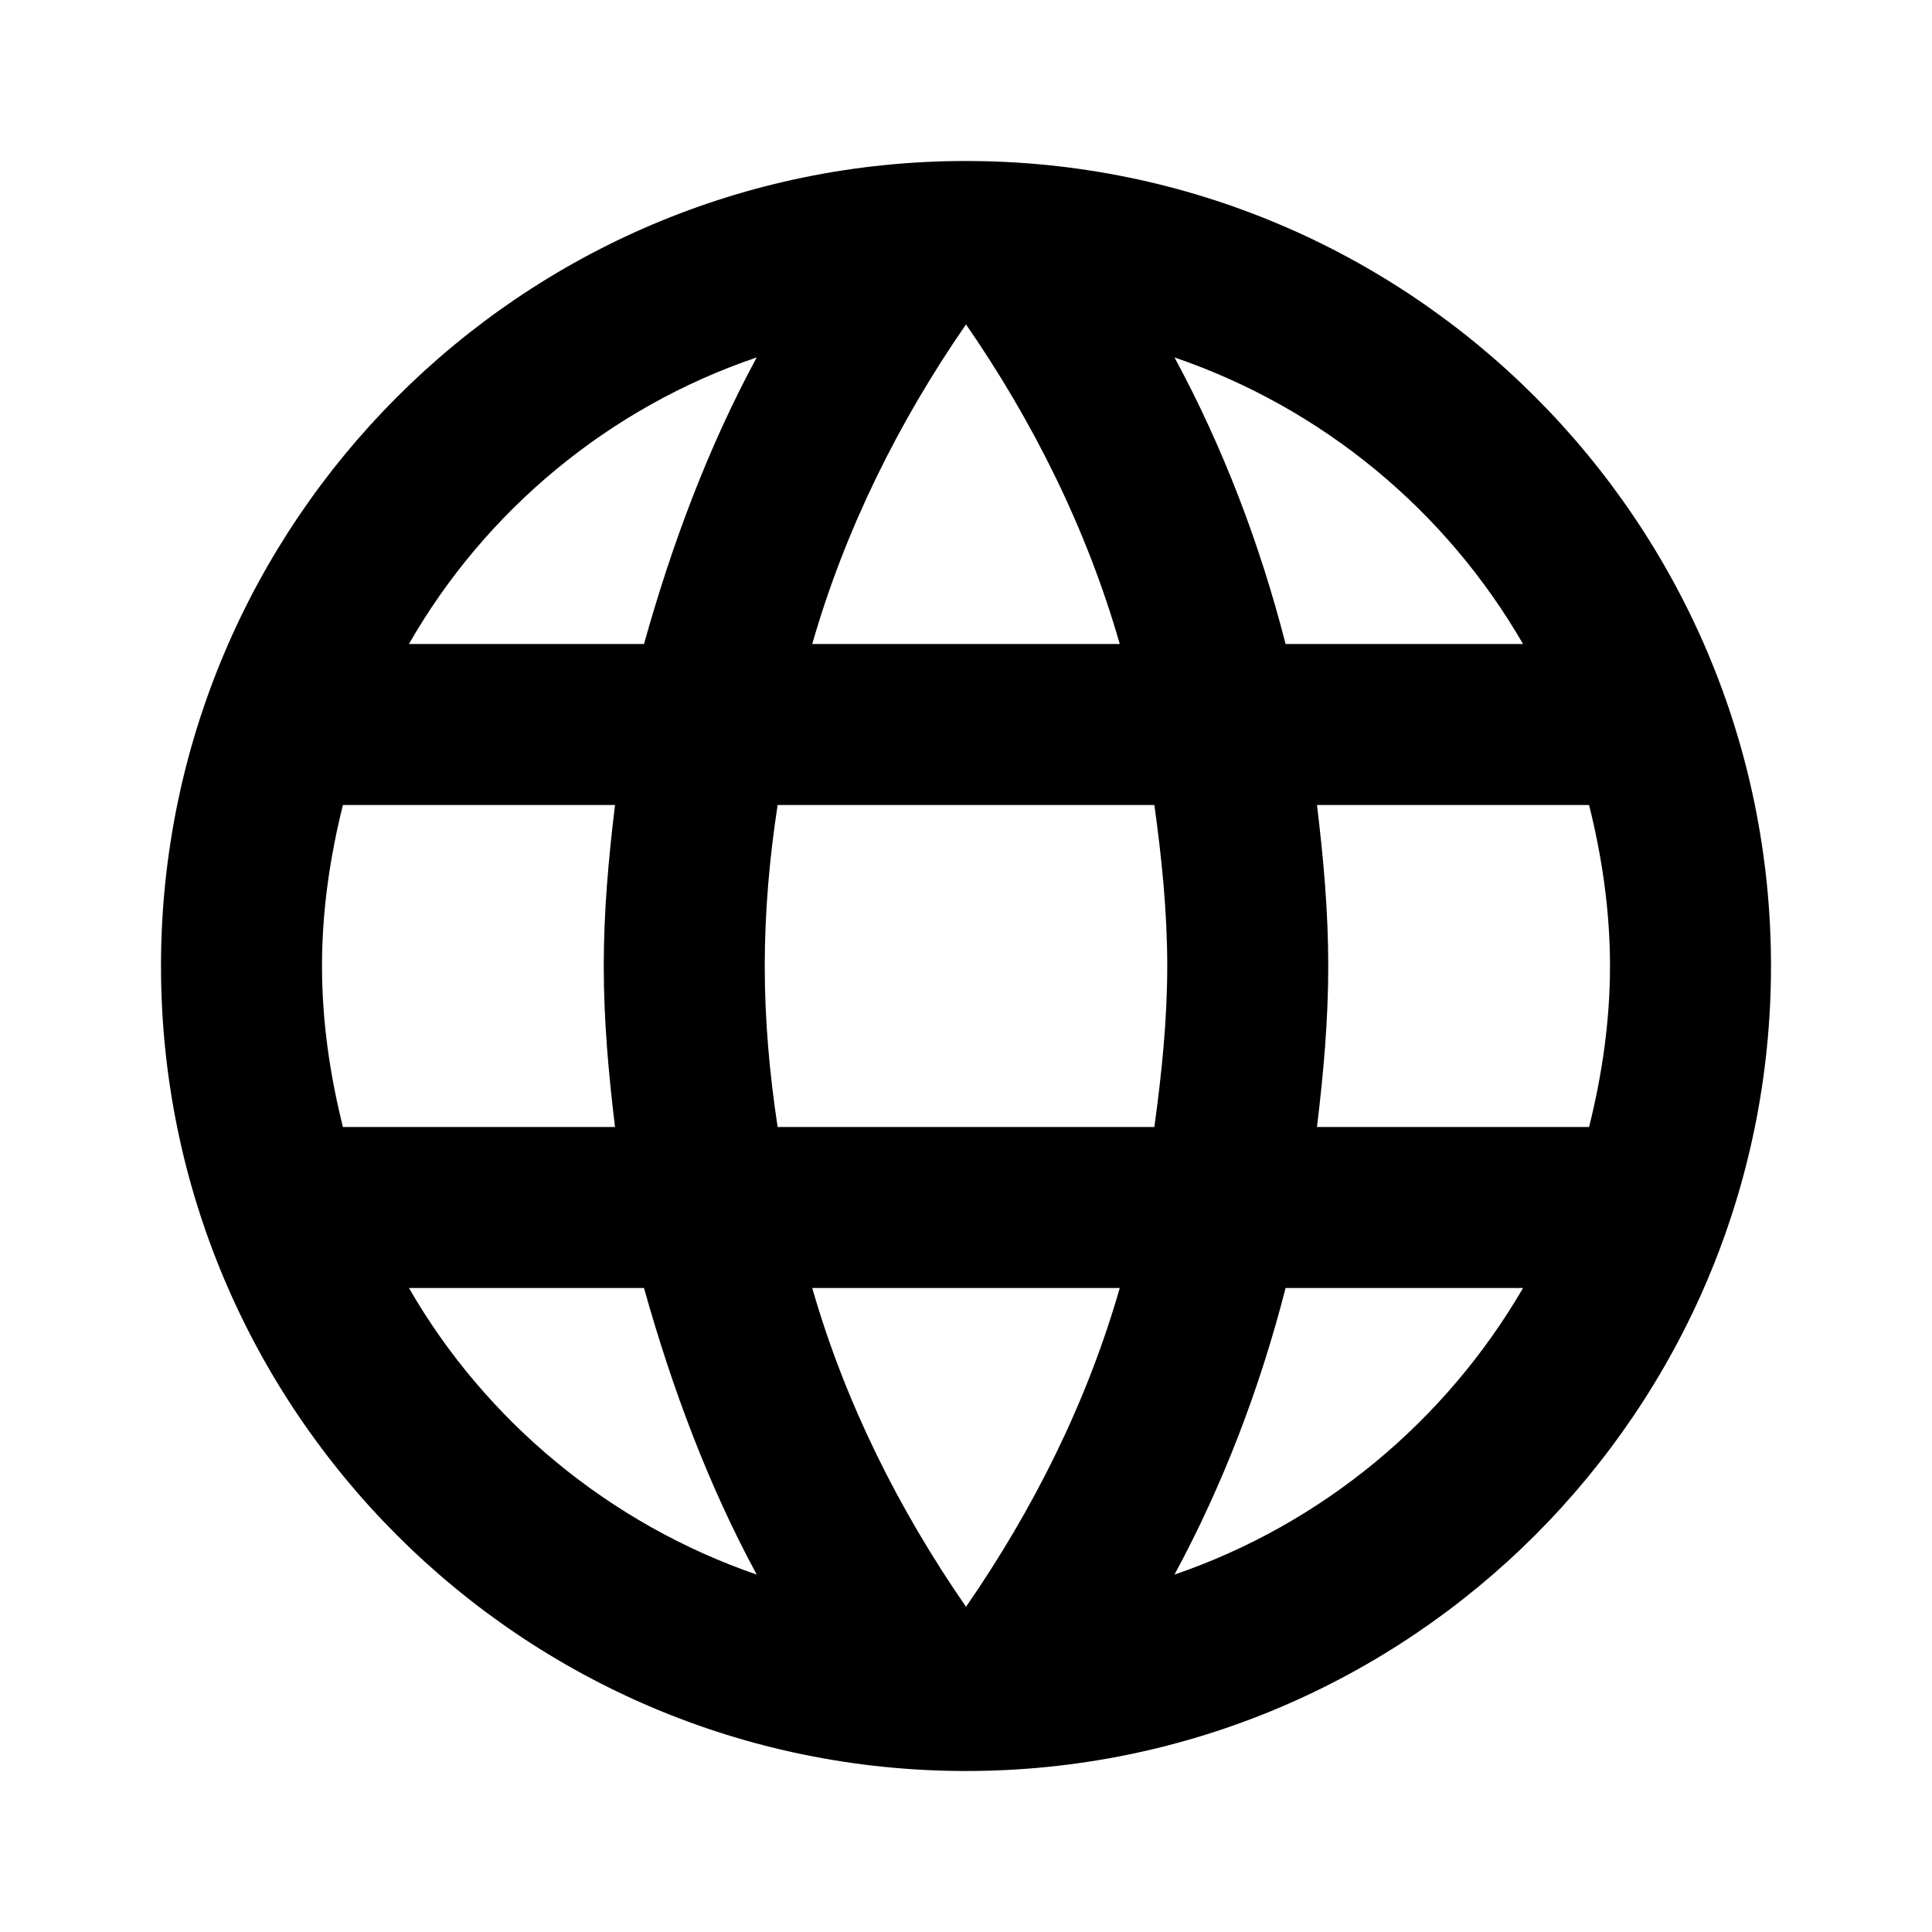
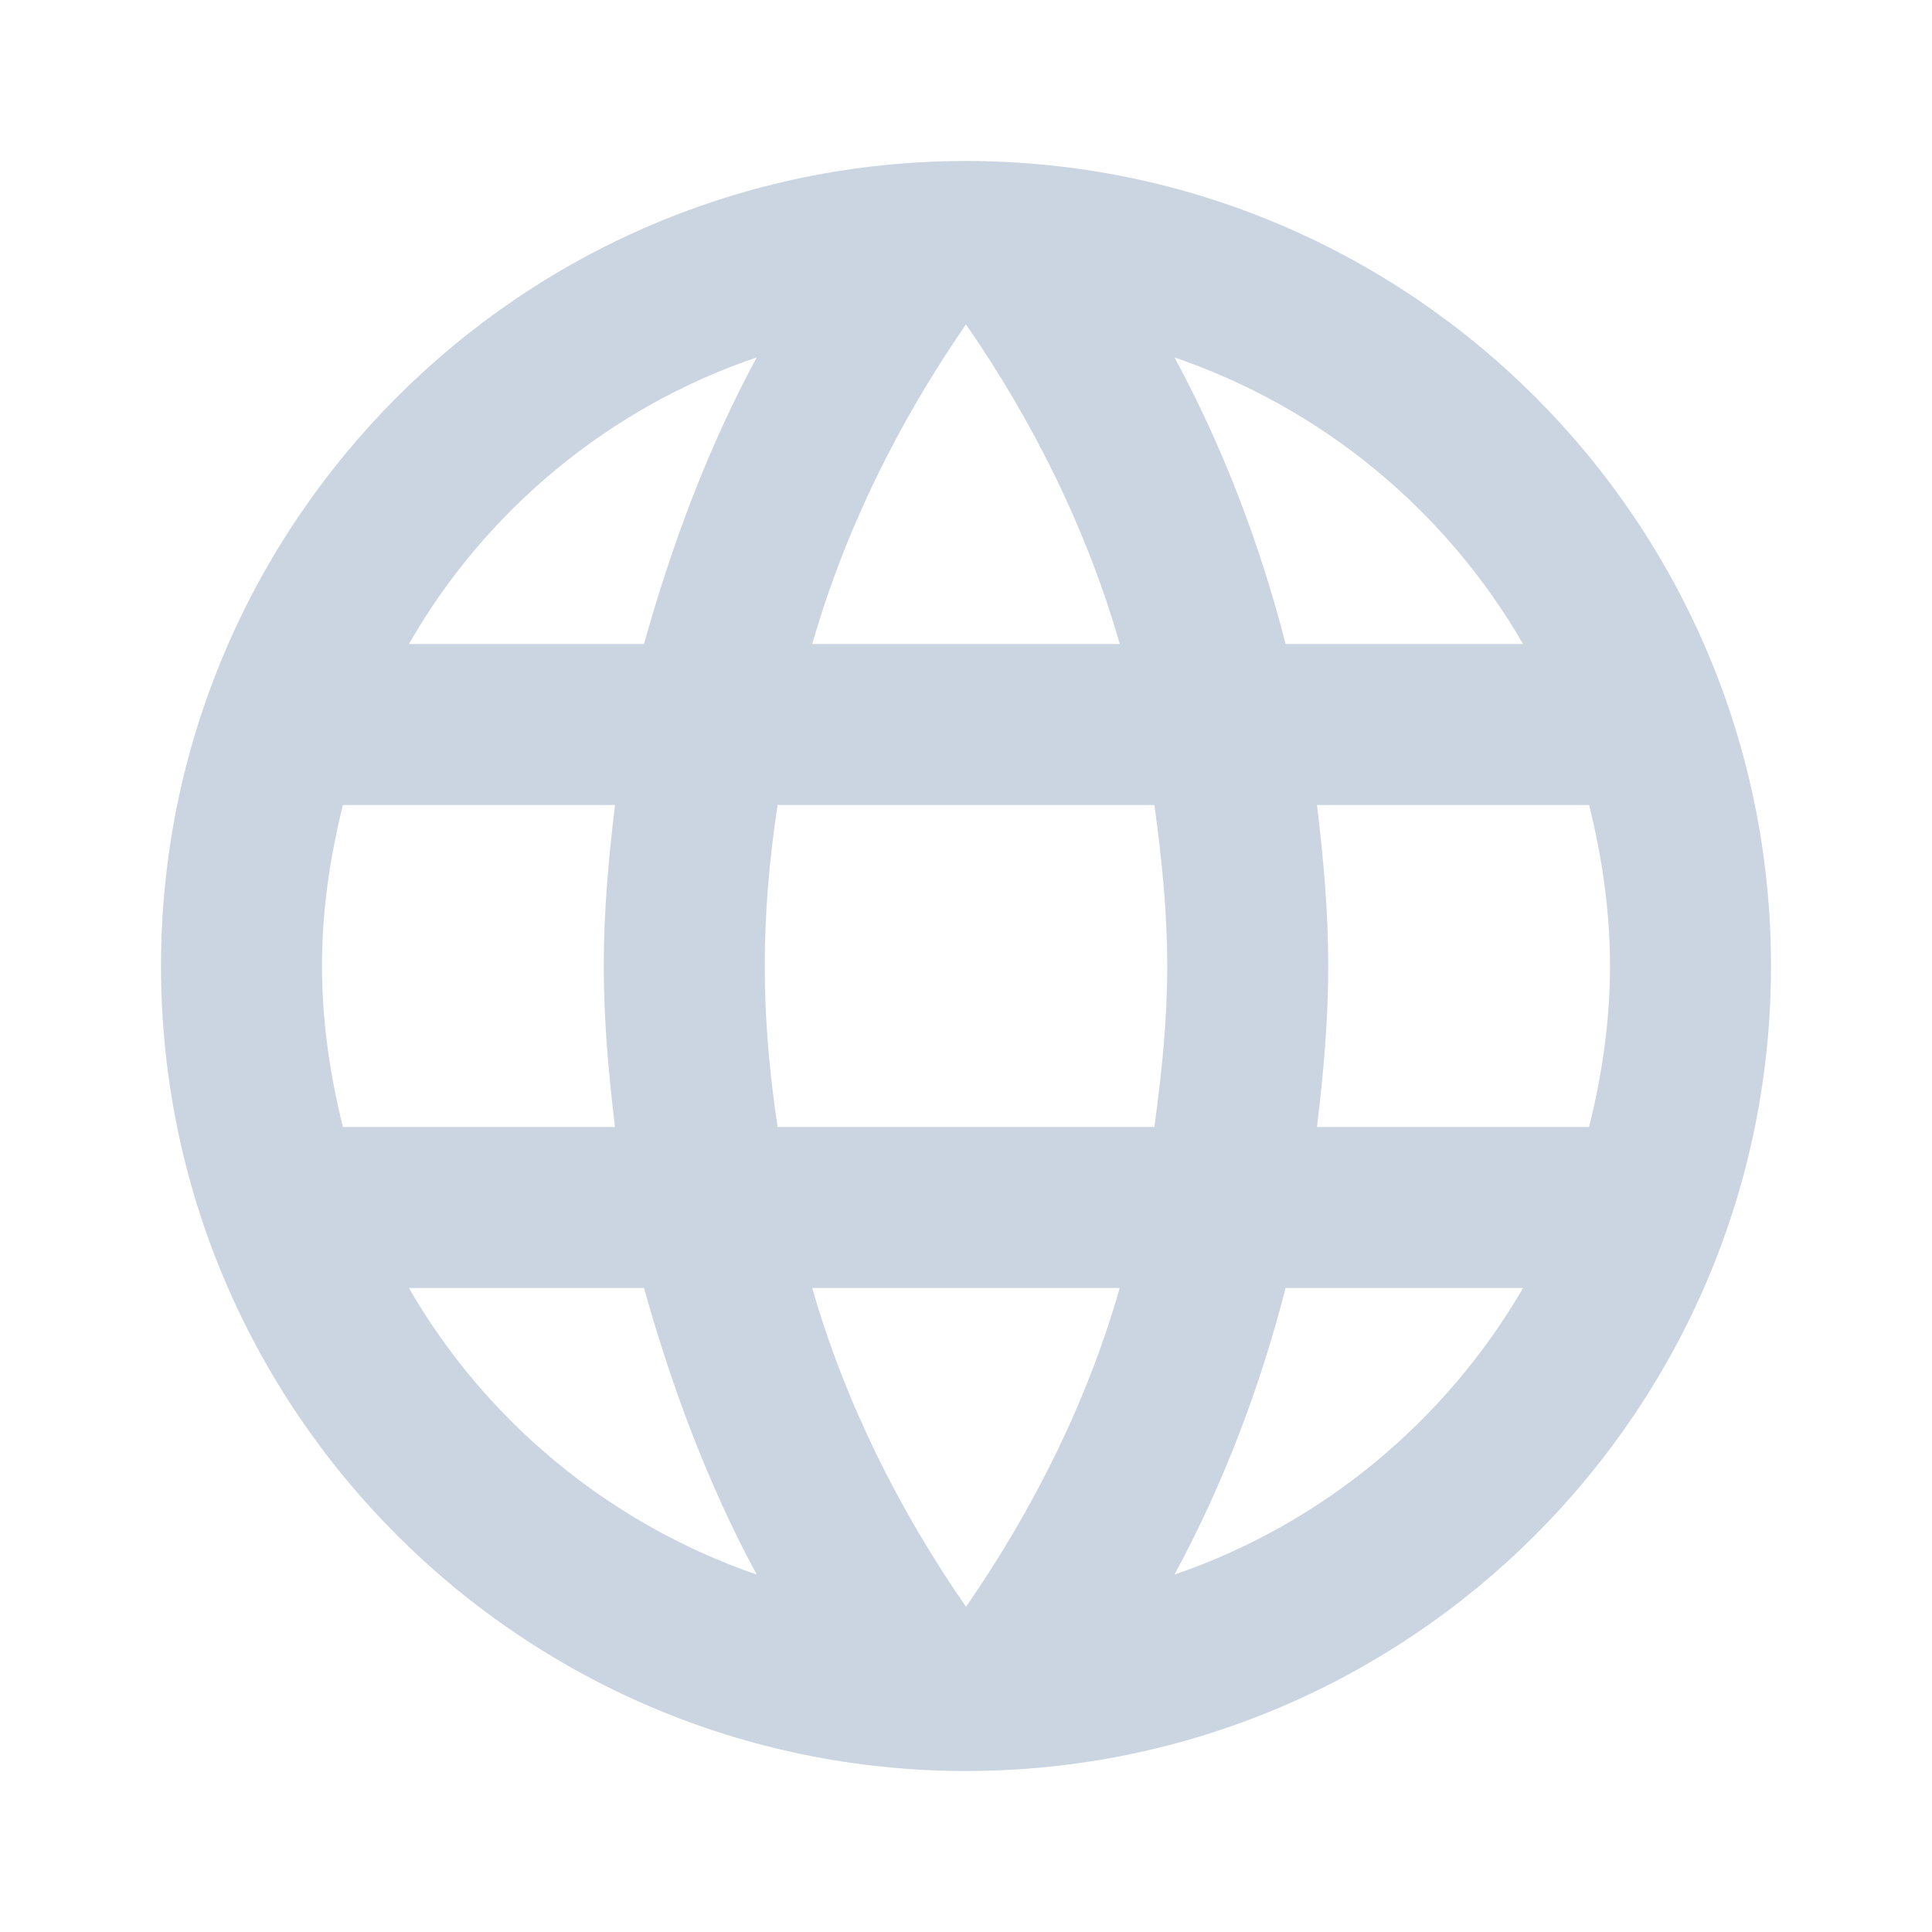
<svg xmlns="http://www.w3.org/2000/svg" version="1.1" width="24" height="24" viewBox="0 0 24 24">
-   <path d="M16.36,14C16.44,13.34 16.5,12.68 16.5,12C16.5,11.32 16.44,10.66 16.36,10H19.74C19.9,10.64 20,11.31 20,12C20,12.69 19.9,13.36 19.74,14M14.59,19.56C15.19,18.45 15.65,17.25 15.97,16H18.92C17.96,17.65 16.43,18.93 14.59,19.56M14.34,14H9.66C9.56,13.34 9.5,12.68 9.5,12C9.5,11.32 9.56,10.65 9.66,10H14.34C14.43,10.65 14.5,11.32 14.5,12C14.5,12.68 14.43,13.34 14.34,14M12,19.96C11.17,18.76 10.5,17.43 10.09,16H13.91C13.5,17.43 12.83,18.76 12,19.96M8,8H5.08C6.03,6.34 7.57,5.06 9.4,4.44C8.8,5.55 8.35,6.75 8,8M5.08,16H8C8.35,17.25 8.8,18.45 9.4,19.56C7.57,18.93 6.03,17.65 5.08,16M4.26,14C4.1,13.36 4,12.69 4,12C4,11.31 4.1,10.64 4.26,10H7.64C7.56,10.66 7.5,11.32 7.5,12C7.5,12.68 7.56,13.34 7.64,14M12,4.03C12.83,5.23 13.5,6.57 13.91,8H10.09C10.5,6.57 11.17,5.23 12,4.03M18.92,8H15.97C15.65,6.75 15.19,5.55 14.59,4.44C16.43,5.07 17.96,6.34 18.92,8M12,2C6.47,2 2,6.5 2,12C2,17.52 6.48,22 12,22C17.52,22 22,17.52 22,12C22,6.48 17.52,2 12,2Z" />
+   <path fill="#cbd5e1" d="M16.36,14C16.44,13.34 16.5,12.68 16.5,12C16.5,11.32 16.44,10.66 16.36,10H19.74C19.9,10.64 20,11.31 20,12C20,12.69 19.9,13.36 19.74,14M14.59,19.56C15.19,18.45 15.65,17.25 15.97,16H18.92C17.96,17.65 16.43,18.93 14.59,19.56M14.34,14H9.66C9.56,13.34 9.5,12.68 9.5,12C9.5,11.32 9.56,10.65 9.66,10H14.34C14.43,10.65 14.5,11.32 14.5,12C14.5,12.68 14.43,13.34 14.34,14M12,19.96C11.17,18.76 10.5,17.43 10.09,16H13.91C13.5,17.43 12.83,18.76 12,19.96M8,8H5.08C6.03,6.34 7.57,5.06 9.4,4.44C8.8,5.55 8.35,6.75 8,8M5.08,16H8C8.35,17.25 8.8,18.45 9.4,19.56C7.57,18.93 6.03,17.65 5.08,16M4.26,14C4.1,13.36 4,12.69 4,12C4,11.31 4.1,10.64 4.26,10H7.64C7.56,10.66 7.5,11.32 7.5,12C7.5,12.68 7.56,13.34 7.64,14M12,4.03C12.83,5.23 13.5,6.57 13.91,8H10.09C10.5,6.57 11.17,5.23 12,4.03M18.92,8H15.97C15.65,6.75 15.19,5.55 14.59,4.44C16.43,5.07 17.96,6.34 18.92,8M12,2C6.47,2 2,6.5 2,12C2,17.52 6.48,22 12,22C17.52,22 22,17.52 22,12C22,6.48 17.52,2 12,2Z" />
</svg>
